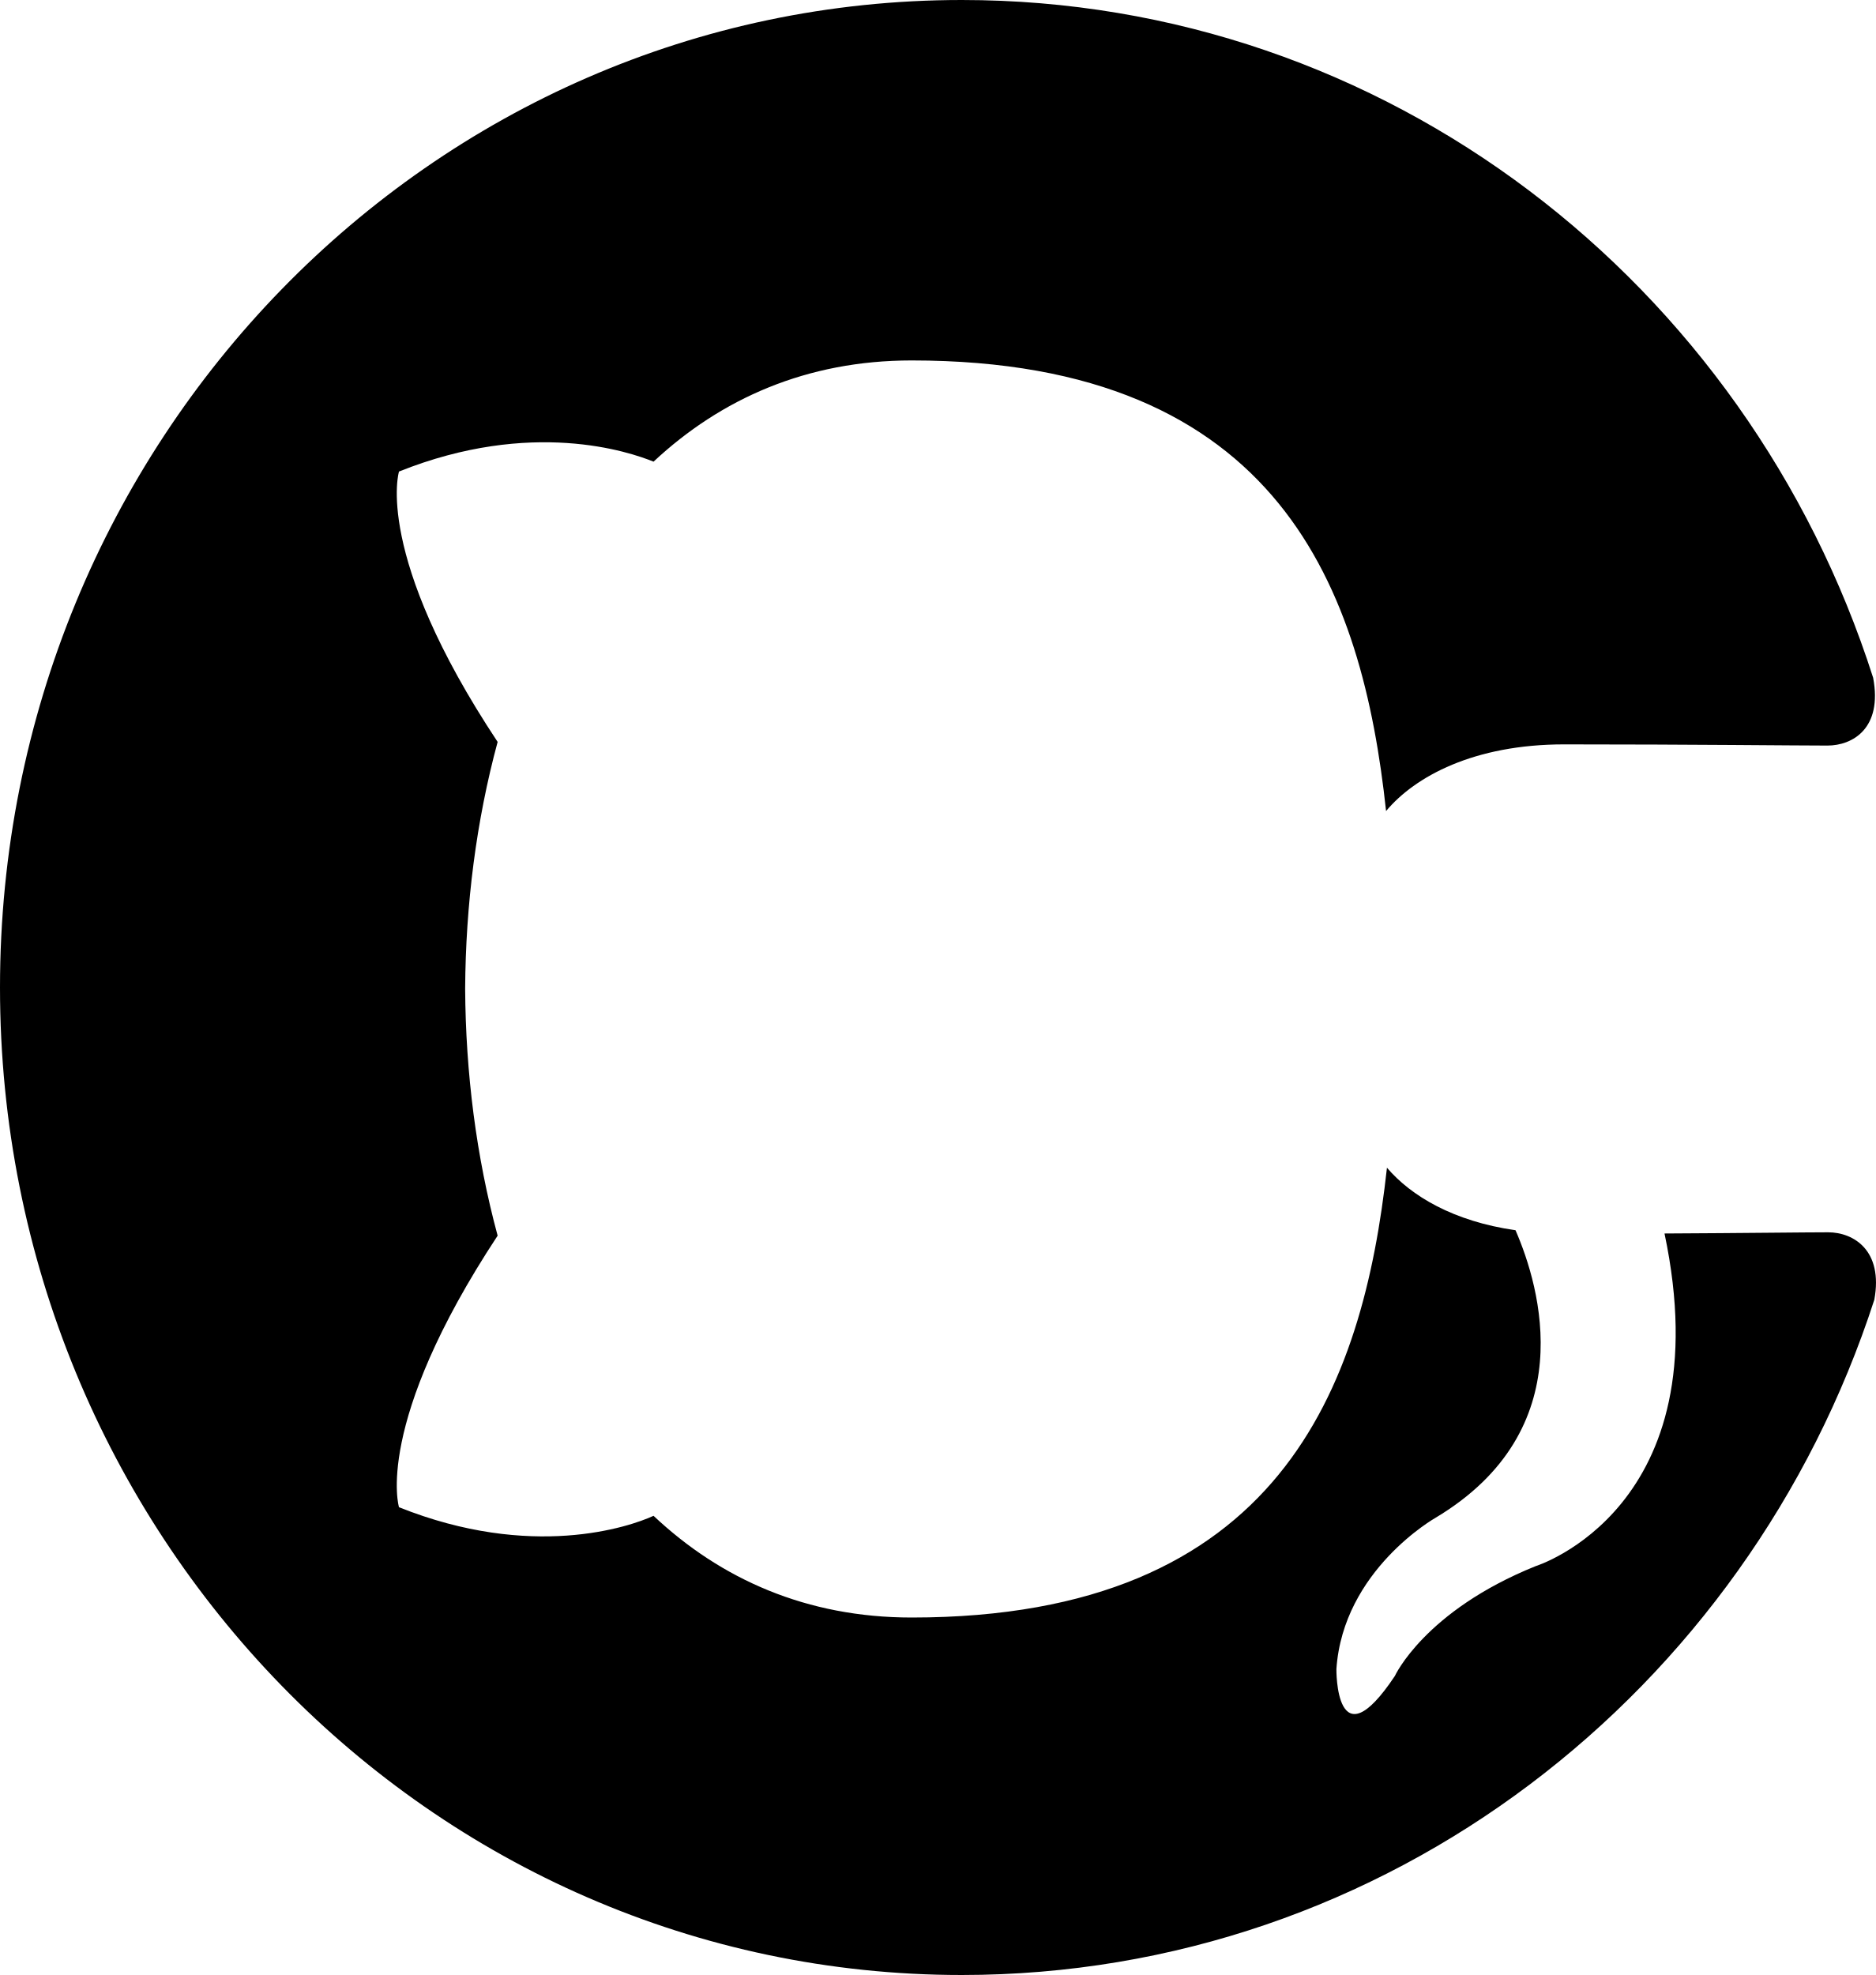
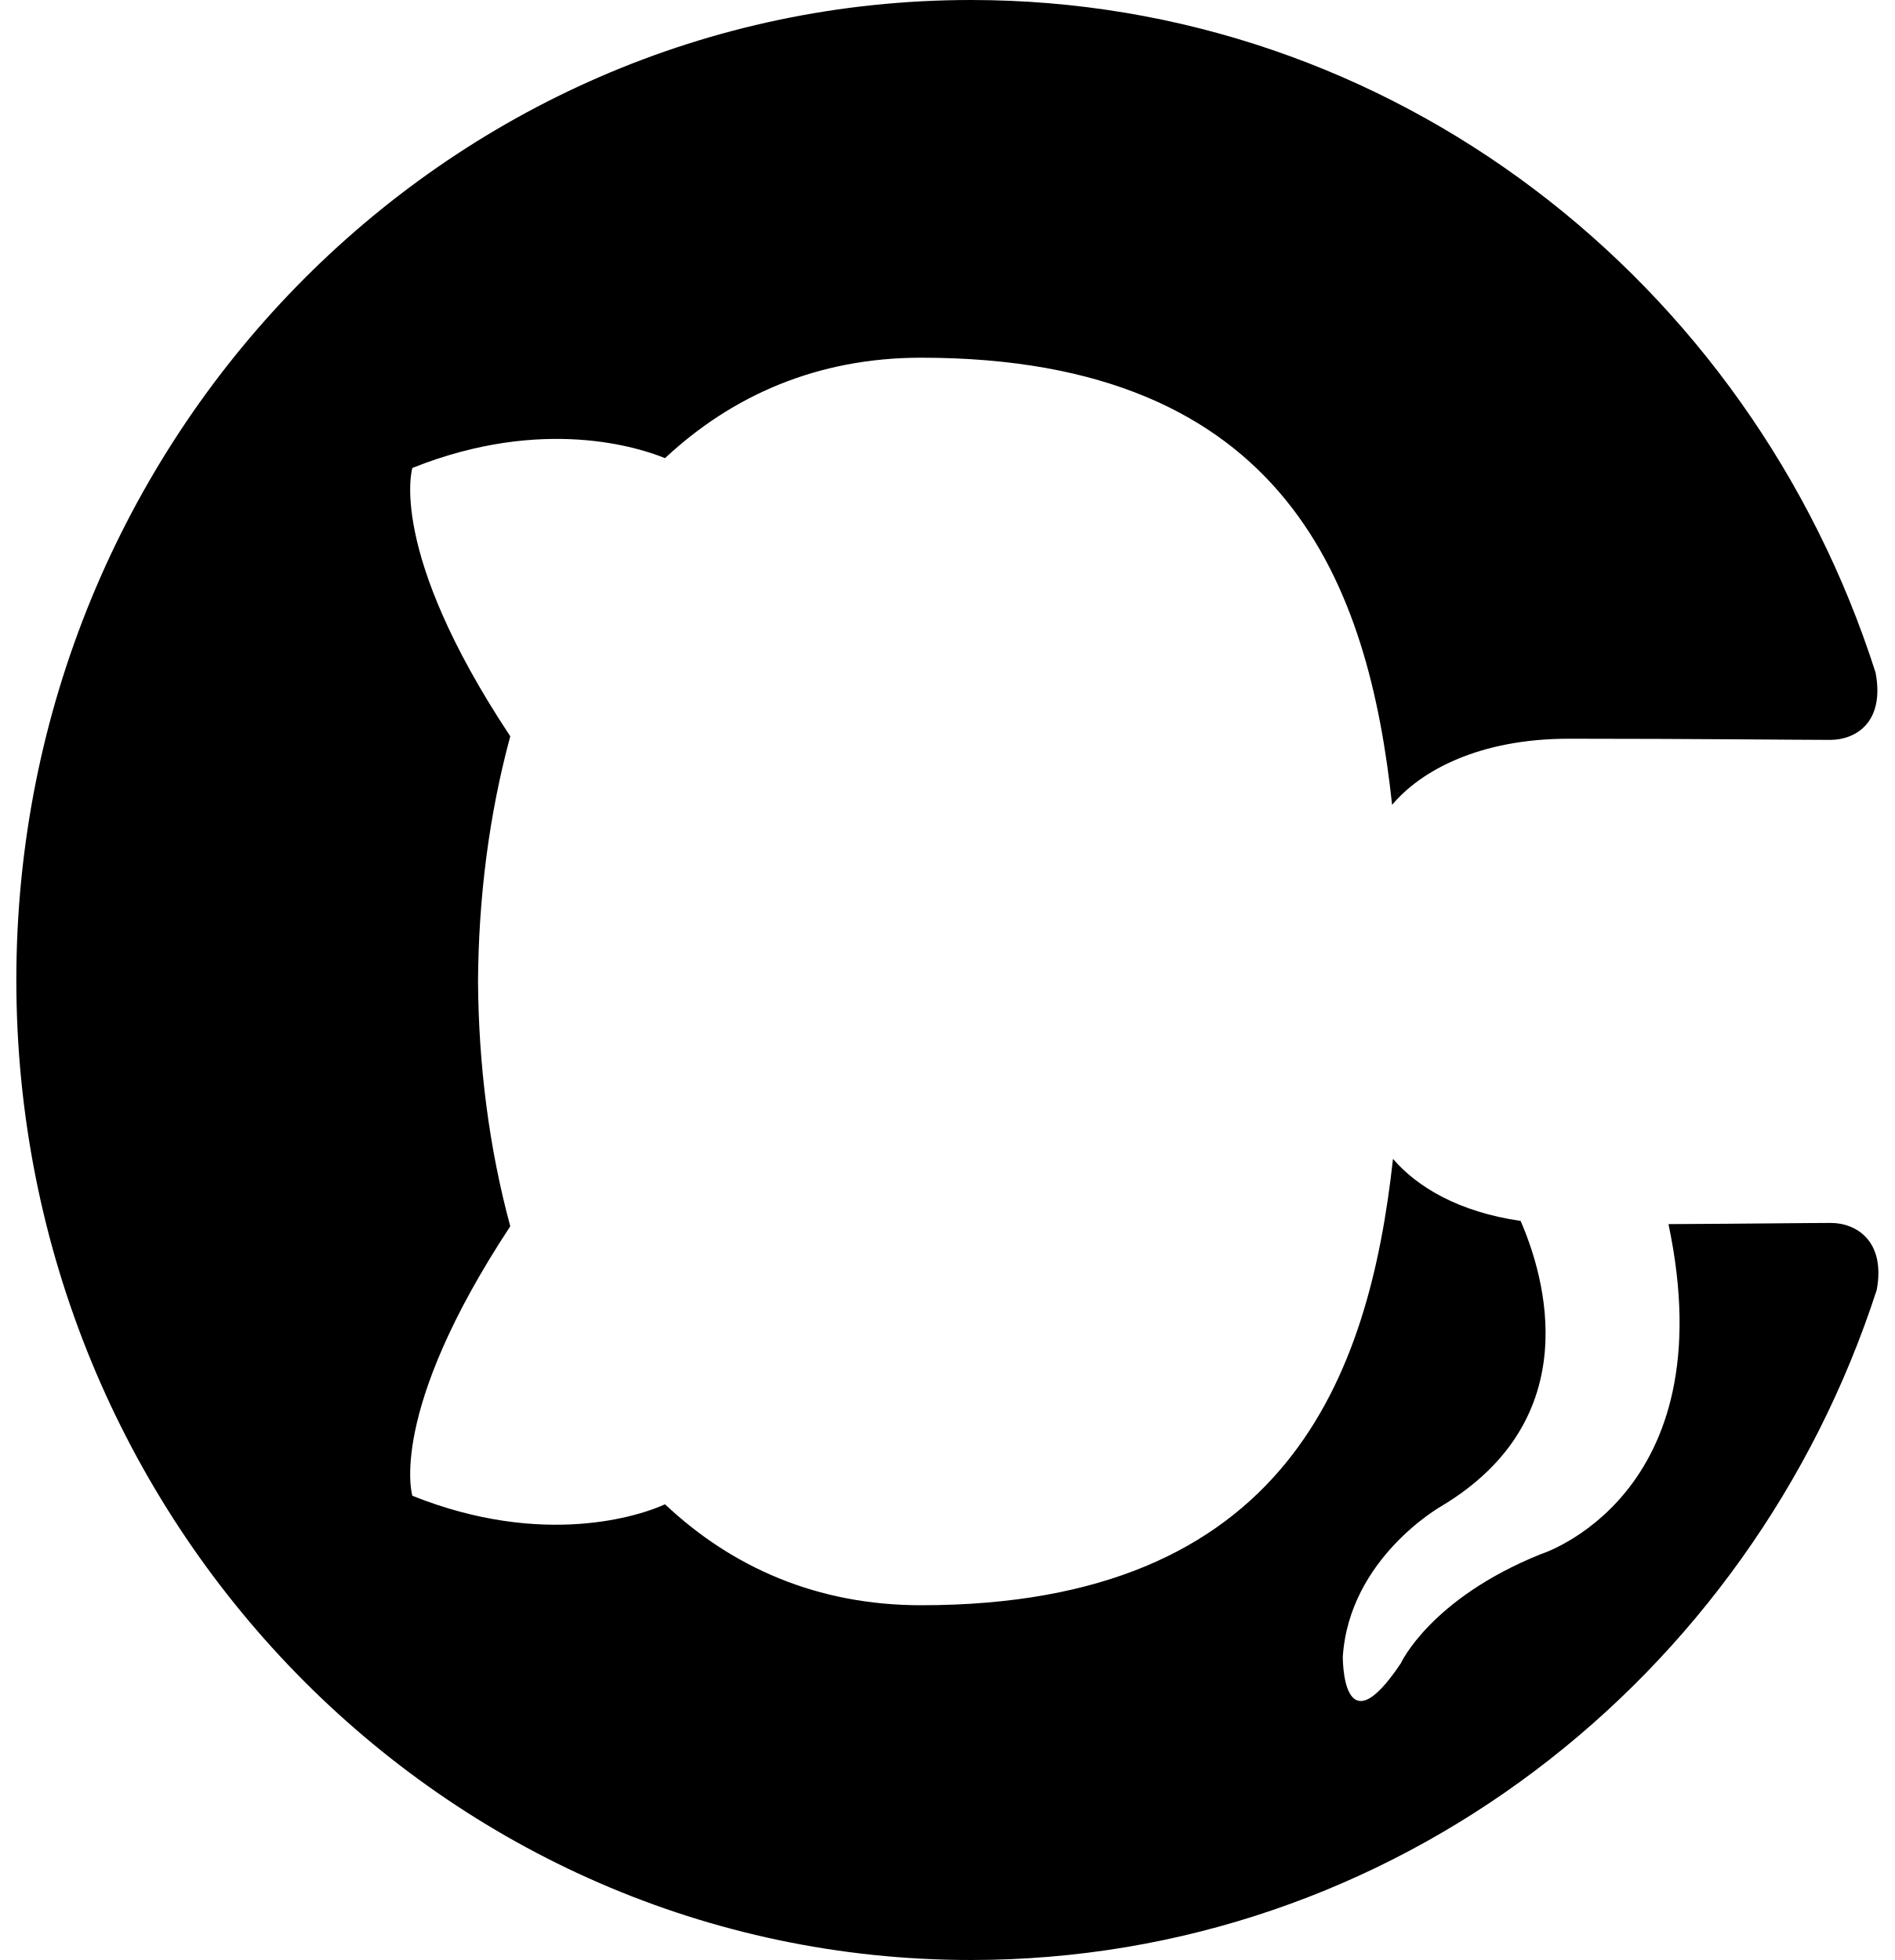
- <svg xmlns="http://www.w3.org/2000/svg" width="19" height="20" viewBox="0 0 19 20" fill="none">
+ <svg xmlns="http://www.w3.org/2000/svg" width="29" height="30" viewBox="0 0 19 20" fill="none">
  <path d="M-4.37114e-07 10C-1.95608e-07 15.524 4.362 20 9.741 20C14.046 20 17.696 17.134 18.983 13.162C19.075 12.662 18.773 12.479 18.515 12.479C18.284 12.479 17.671 12.487 16.858 12.491C17.446 15.273 15.552 15.86 15.552 15.86C14.427 16.314 14.127 16.972 14.127 16.972C13.523 17.878 13.535 16.902 13.535 16.902C13.603 15.898 14.539 15.37 14.539 15.37C16.028 14.479 15.598 13.03 15.349 12.458C14.719 12.368 14.29 12.11 14.047 11.825C13.803 14.045 12.965 16.38 9.233 16.38C8.17 16.38 7.301 15.992 6.619 15.35C6.373 15.463 5.383 15.8 4.041 15.263C4.041 15.263 3.78 14.425 5.04 12.513C4.823 11.713 4.716 10.863 4.711 10.013C4.716 9.163 4.823 8.313 5.04 7.513C3.78 5.613 4.041 4.775 4.041 4.775C5.383 4.238 6.373 4.575 6.619 4.675C7.301 4.038 8.17 3.65 9.233 3.65C12.975 3.65 13.799 5.988 14.038 8.213C14.331 7.863 14.928 7.538 15.841 7.538C17.144 7.538 18.192 7.55 18.508 7.55C18.764 7.55 19.068 7.375 18.971 6.863C17.692 2.862 14.039 -0 9.741 -0C4.362 -0 -6.7851e-07 4.477 -4.37114e-07 10Z" fill="black" />
</svg>
